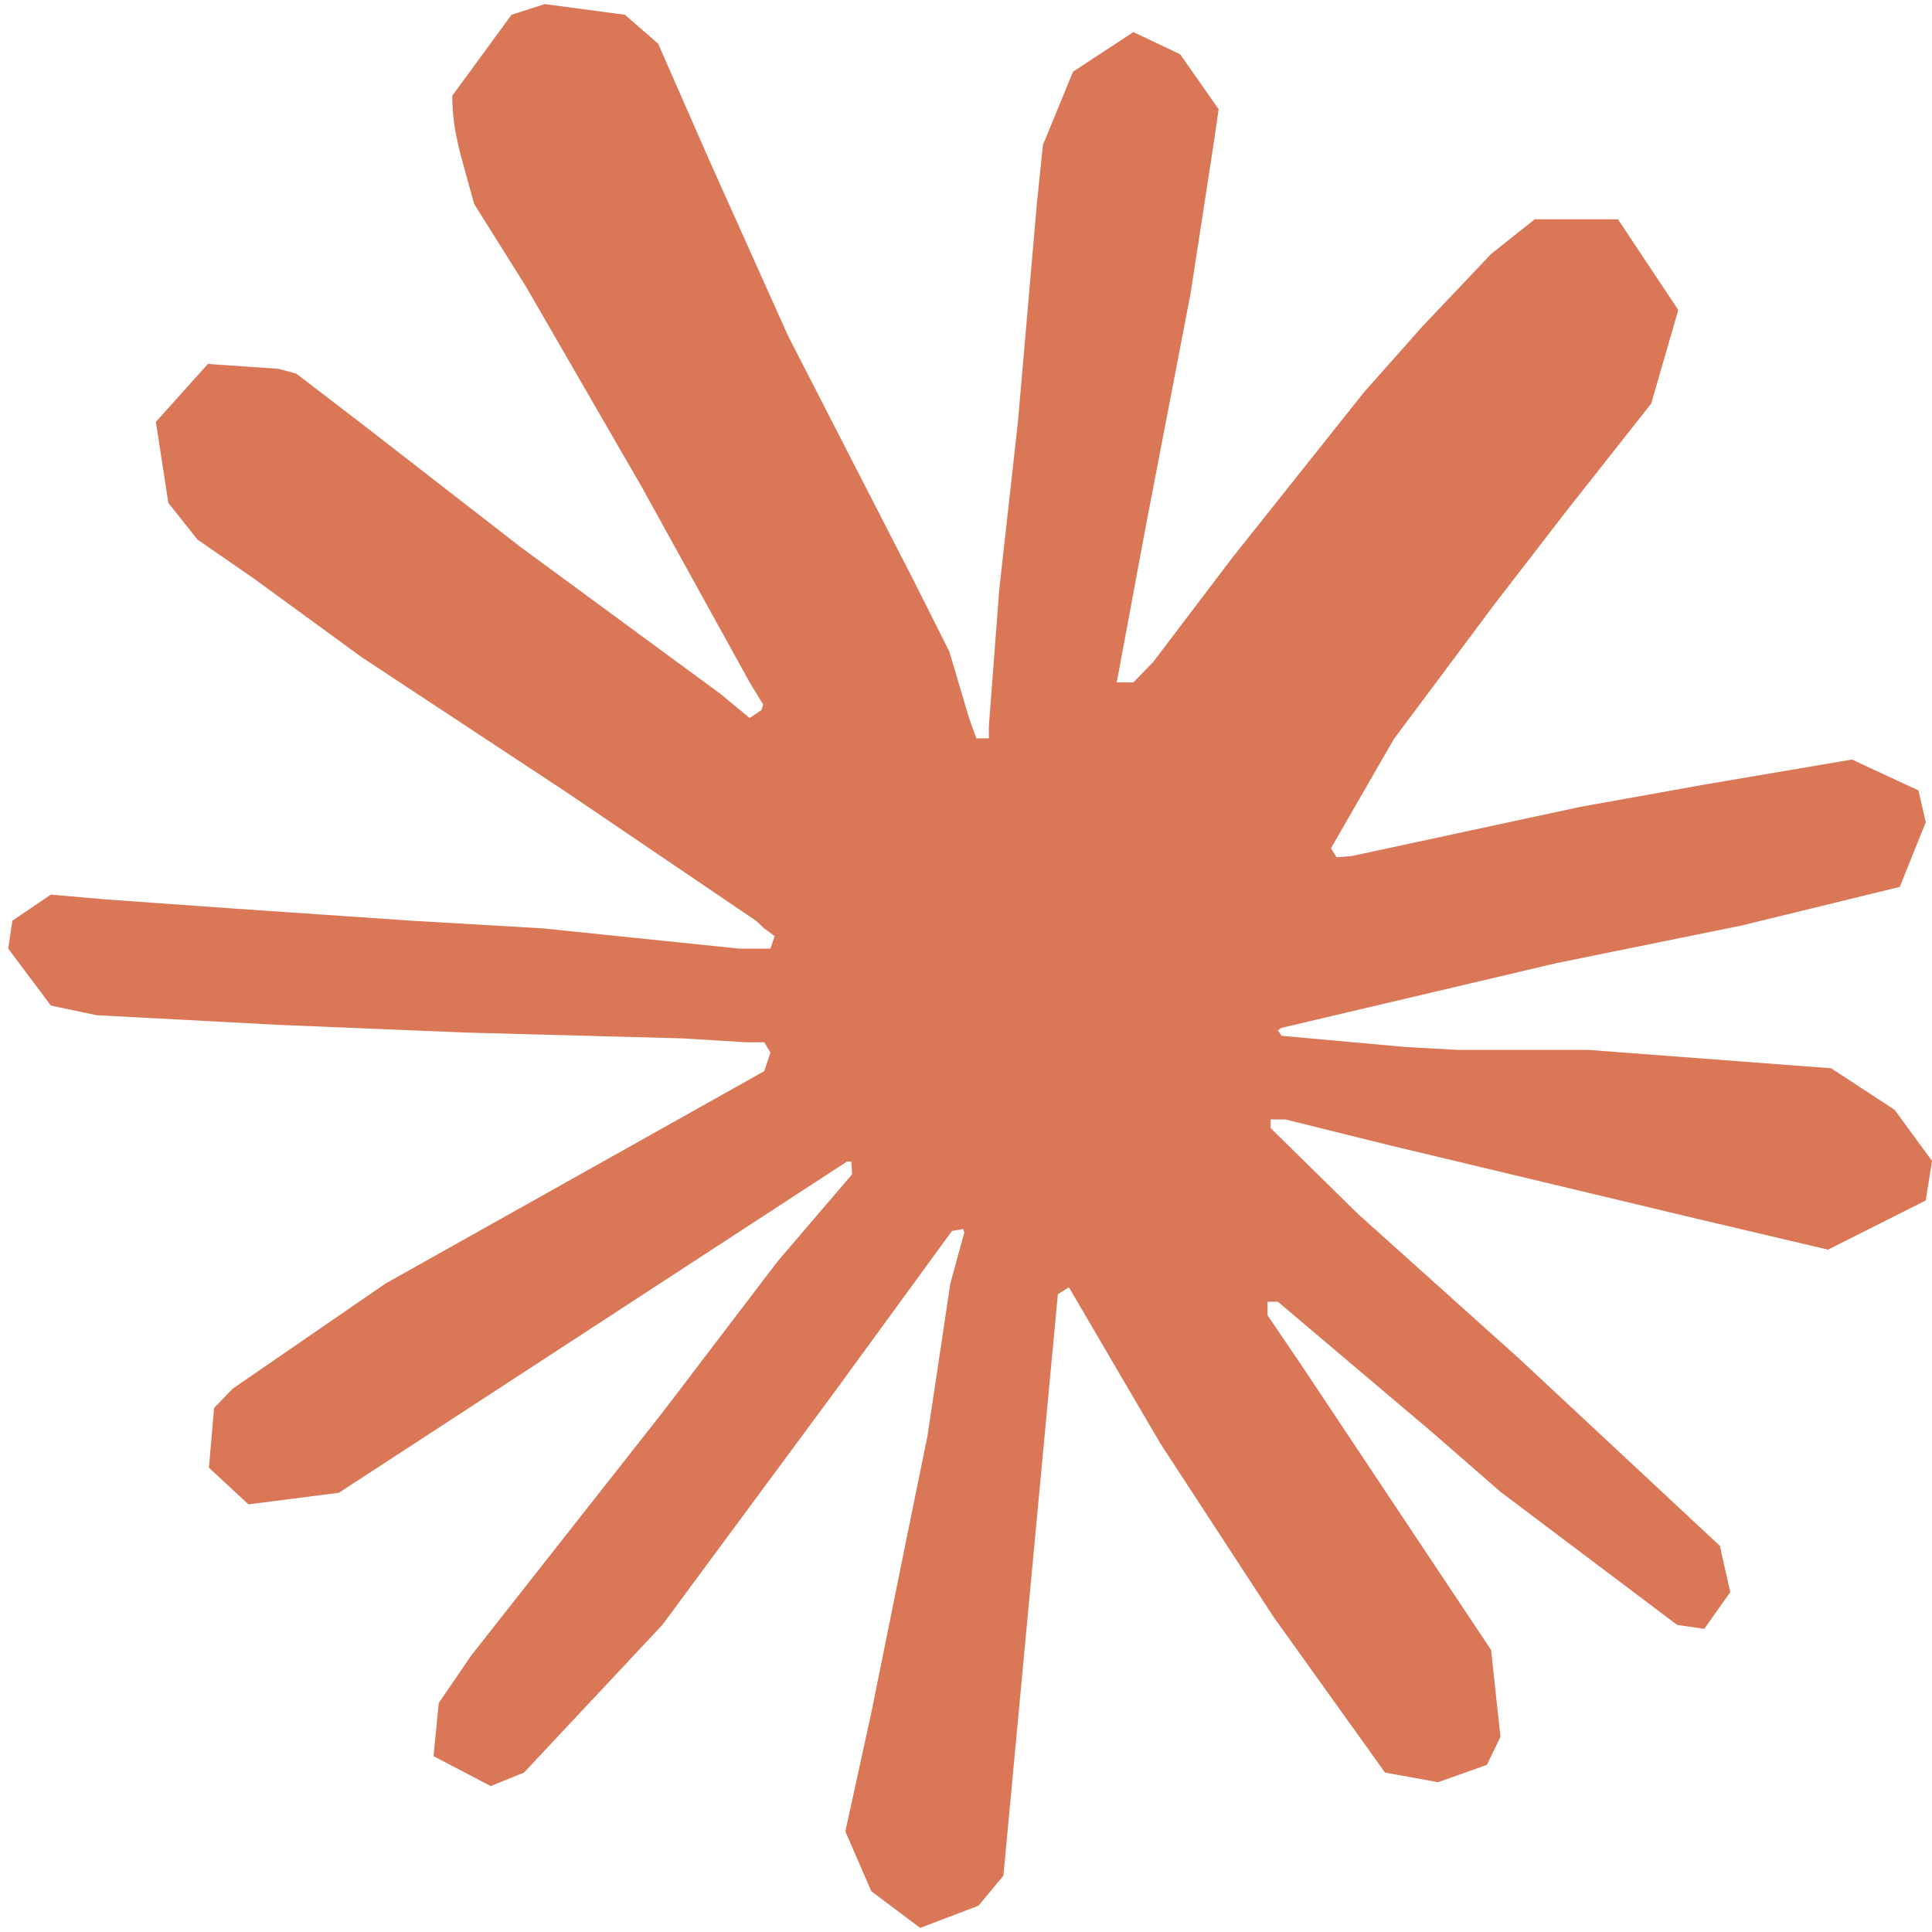
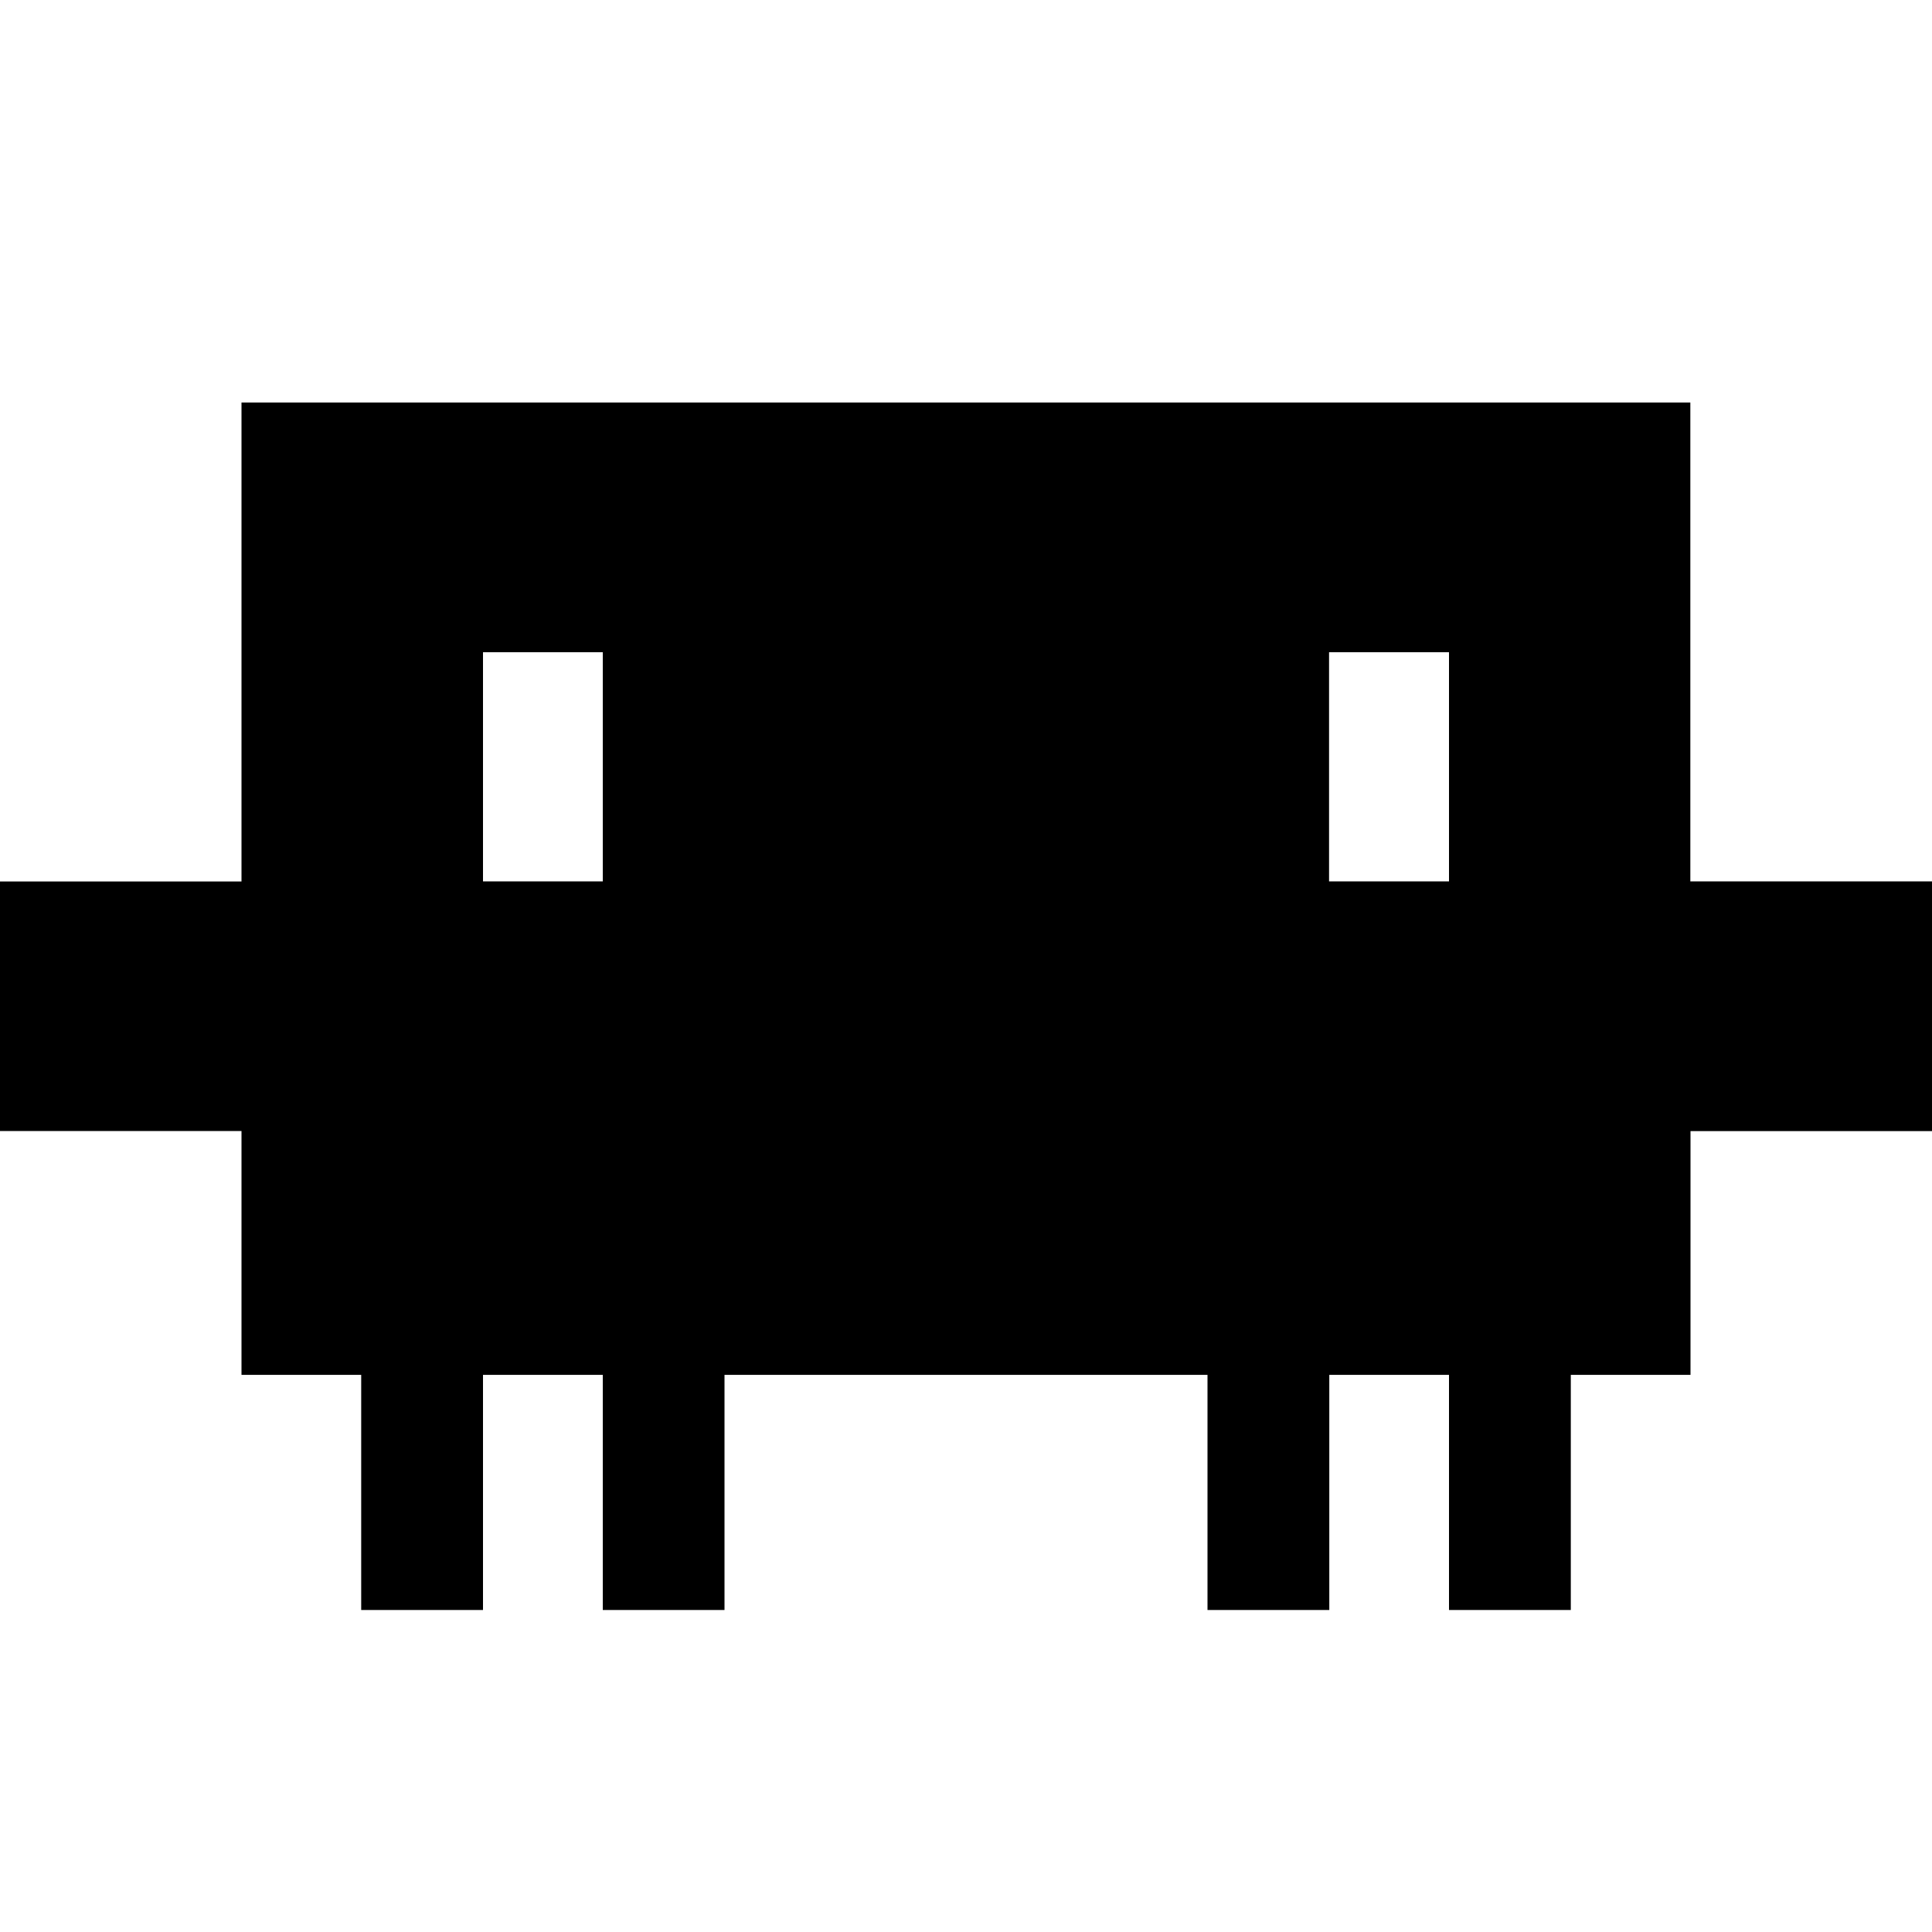
- <svg xmlns="http://www.w3.org/2000/svg" width="94" height="94" viewBox="0 0 94 94" fill="none">
-   <path d="M18.766 62.444L37.182 52.117L37.486 51.212L37.182 50.709H36.272L33.185 50.521L22.662 50.239L13.555 49.864L4.7 49.394L2.474 48.925L0.4 46.155L0.602 44.794L2.474 43.527L5.156 43.761L11.075 44.184L19.98 44.794L26.405 45.169L35.968 46.155H37.486L37.688 45.545L37.182 45.169L36.777 44.794L27.569 38.551L17.602 31.979L12.391 28.177L9.608 26.252L8.191 24.469L7.584 20.526L10.114 17.709L13.555 17.944L14.415 18.178L17.906 20.854L25.343 26.628L35.057 33.763L36.474 34.936L37.044 34.551L37.132 34.279L36.474 33.2L31.212 23.671L25.596 13.954L23.066 9.917L22.409 7.523C22.154 6.518 22.004 5.687 22.004 4.66L24.888 0.717L26.507 0.2L30.402 0.717L32.022 2.125L34.45 7.664L38.346 16.348L44.417 28.177L46.188 31.698L47.149 34.936L47.504 35.922H48.111V35.359L48.617 28.693L49.527 20.526L50.438 10.011L50.742 7.054L52.209 3.486L55.143 1.561L57.42 2.641L59.292 5.317L59.039 7.054L57.926 14.282L55.75 25.595L54.334 33.2H55.143L56.105 32.214L59.95 27.144L66.375 19.07L69.209 15.878L72.548 12.358L74.673 10.668H78.72L81.655 15.08L80.339 19.634L76.191 24.891L72.75 29.35L67.817 35.959L64.756 41.273L65.031 41.712L65.768 41.649L76.899 39.255L82.92 38.175L90.104 36.955L93.342 38.457L93.696 40.006L92.431 43.151L84.741 45.029L75.735 46.859L62.324 50.016L62.176 50.136L62.351 50.396L68.399 50.943L70.979 51.084H77.304L89.092 51.976L92.178 53.994L94 56.482L93.696 58.407L88.94 60.801L82.566 59.299L67.64 55.731L62.53 54.464H61.822V54.886L66.072 59.064L73.914 66.105L83.679 75.212L84.184 77.465L82.92 79.249L81.604 79.061L73.003 72.583L69.664 69.673L62.176 63.336H61.67V63.993L63.39 66.528L72.548 80.281L73.003 84.506L72.345 85.867L69.968 86.712L67.387 86.243L61.974 78.685L56.459 70.236L52.006 62.632L51.469 62.971L48.819 91.265L47.605 92.721L44.771 93.8L42.393 92.016L41.129 89.106L42.393 83.332L43.911 75.822L45.126 69.86L46.239 62.444L46.918 59.966L46.858 59.8L46.315 59.892L40.724 67.56L32.224 79.061L25.495 86.243L23.876 86.9L21.093 85.445L21.346 82.863L22.915 80.563L32.224 68.734L37.84 61.364L41.459 57.134L41.424 56.522L41.224 56.505L16.489 72.63L12.087 73.193L10.165 71.409L10.418 68.499L11.328 67.56L18.766 62.444Z" fill="#D97757" />
+ <svg xmlns="http://www.w3.org/2000/svg" viewBox="0 0 24 24" fill="currentColor" fill-rule="evenodd">
+   <path clip-rule="evenodd" d="M20.998 10.949H24v3.102h-3v3.028h-1.487V20H18v-2.921h-1.487V20H15v-2.921H9V20H7.488v-2.921H6V20H4.487v-2.921H3V14.05H0V10.95h3V5h17.998v5.949zM6 10.949h1.488V8.102H6v2.847zM16.51 10.949H18V8.102h-1.49v2.847z" />
</svg>
